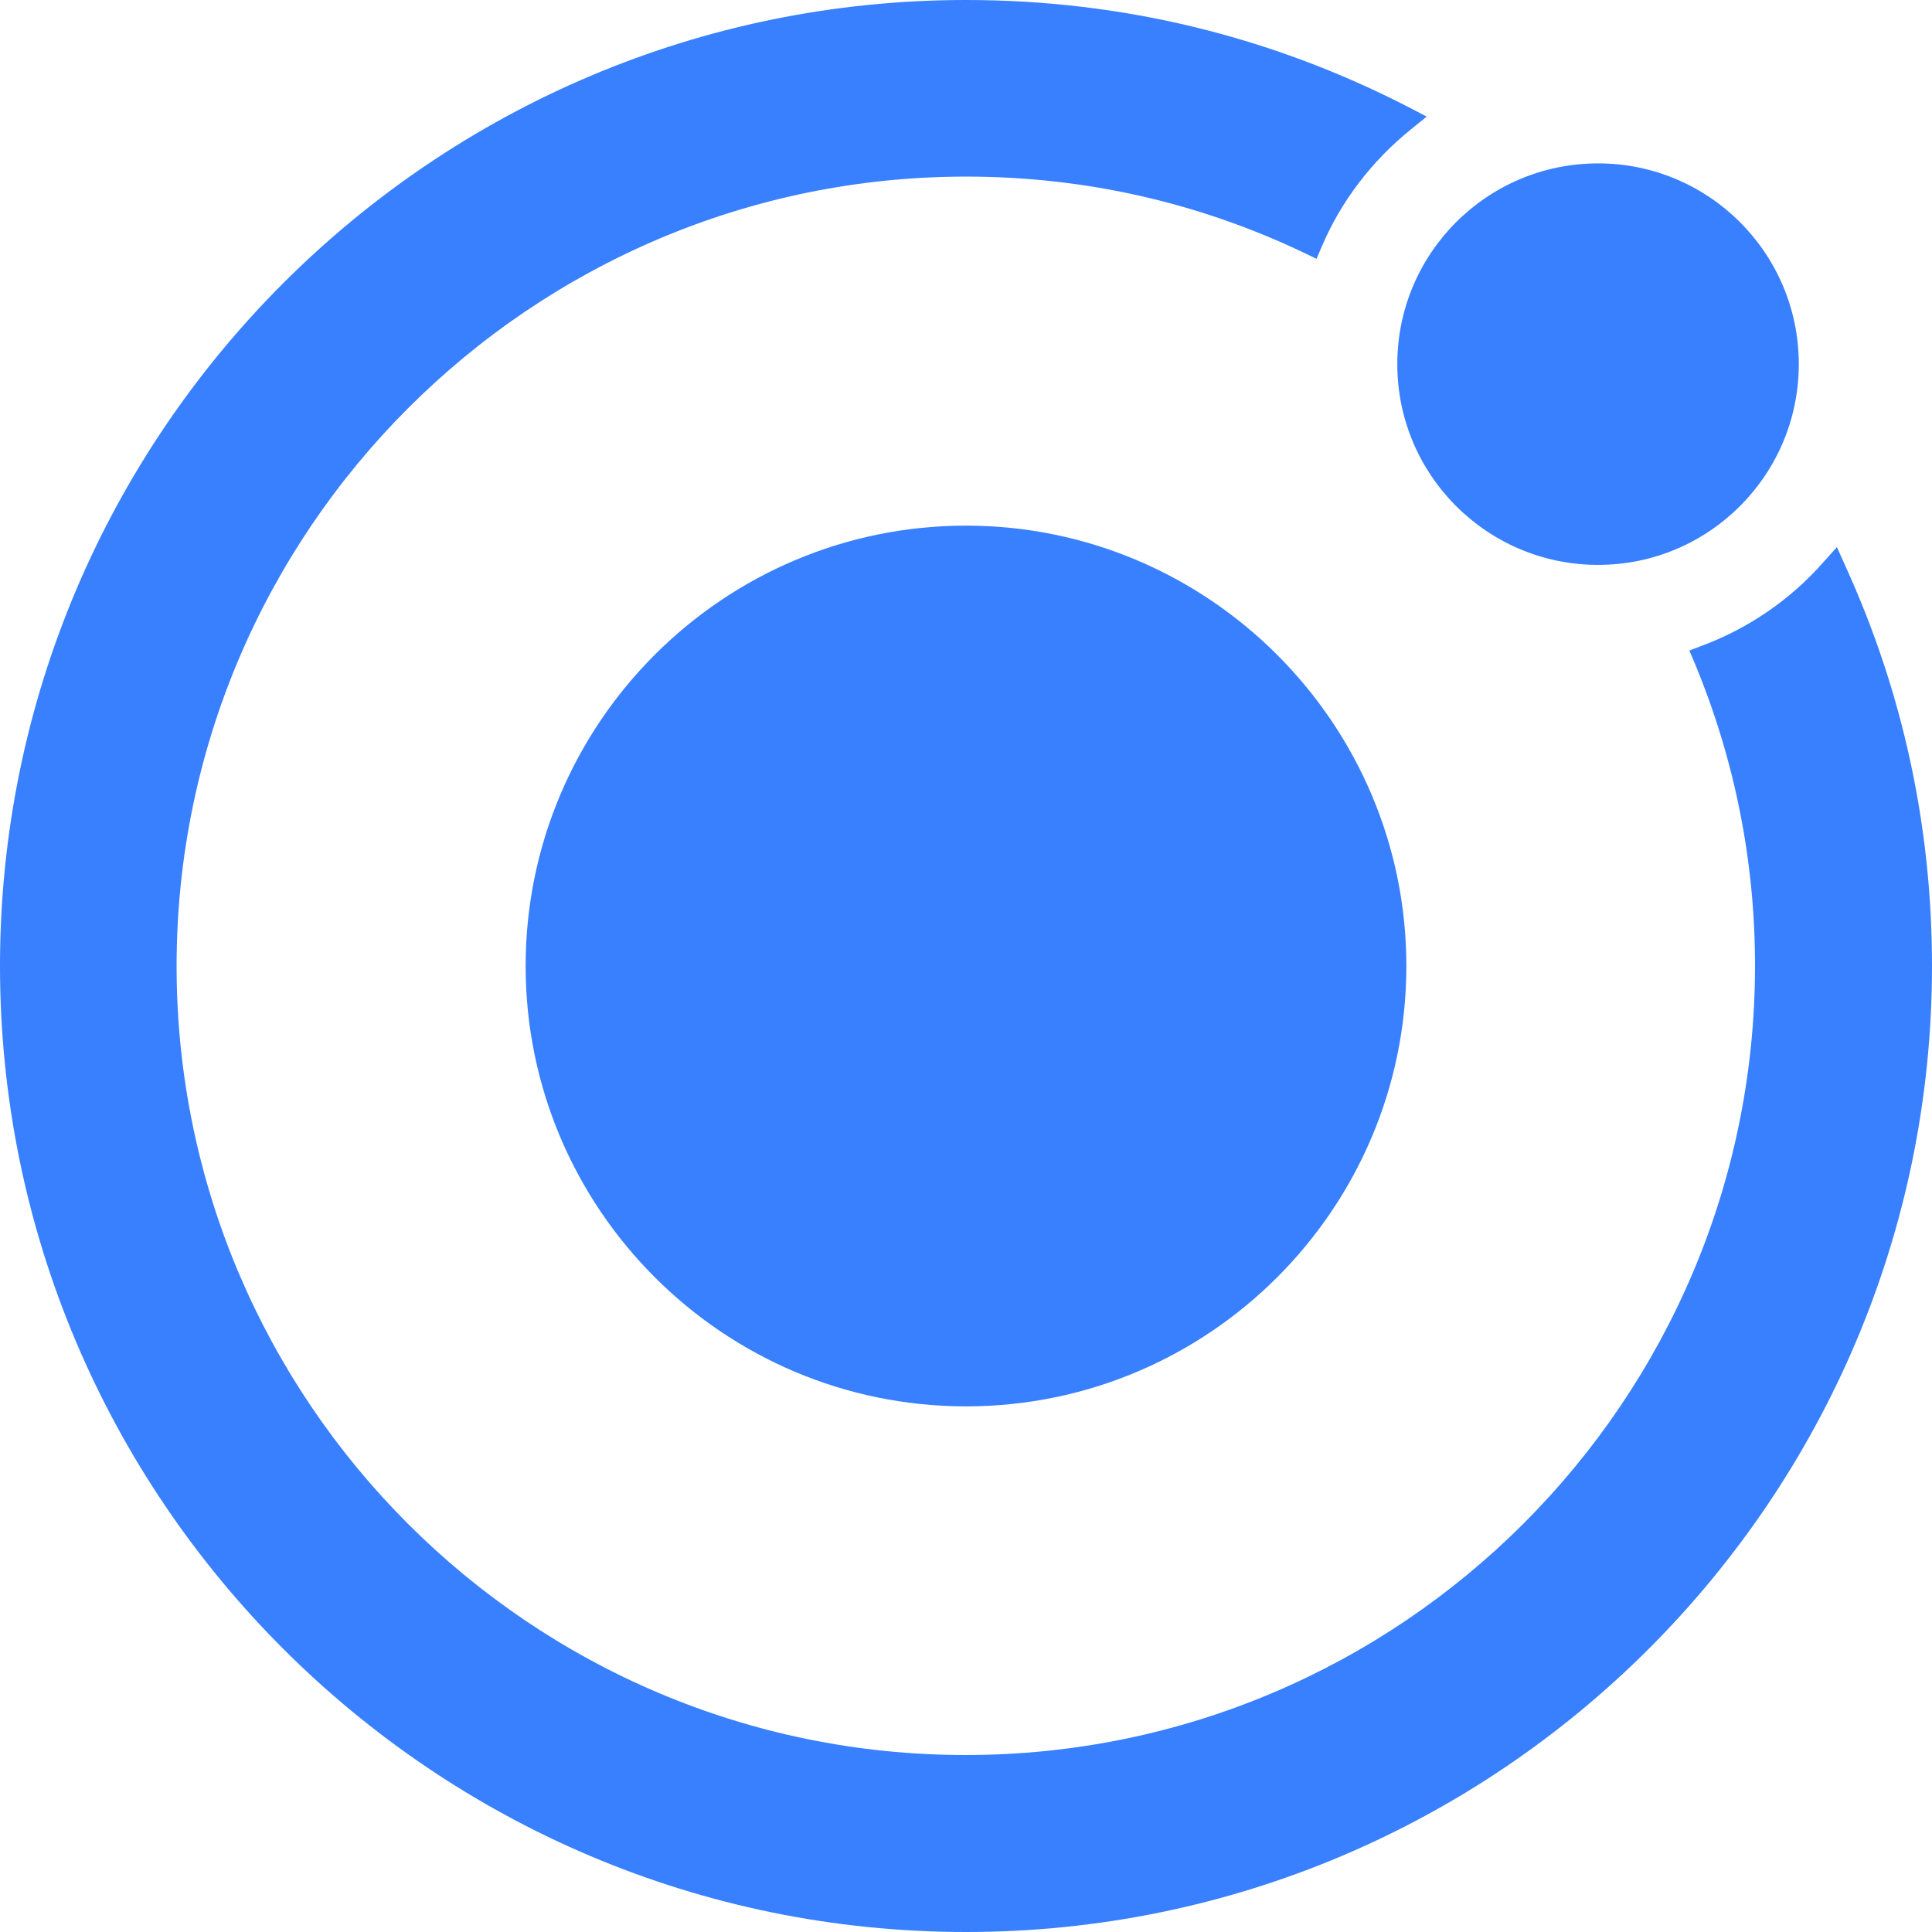
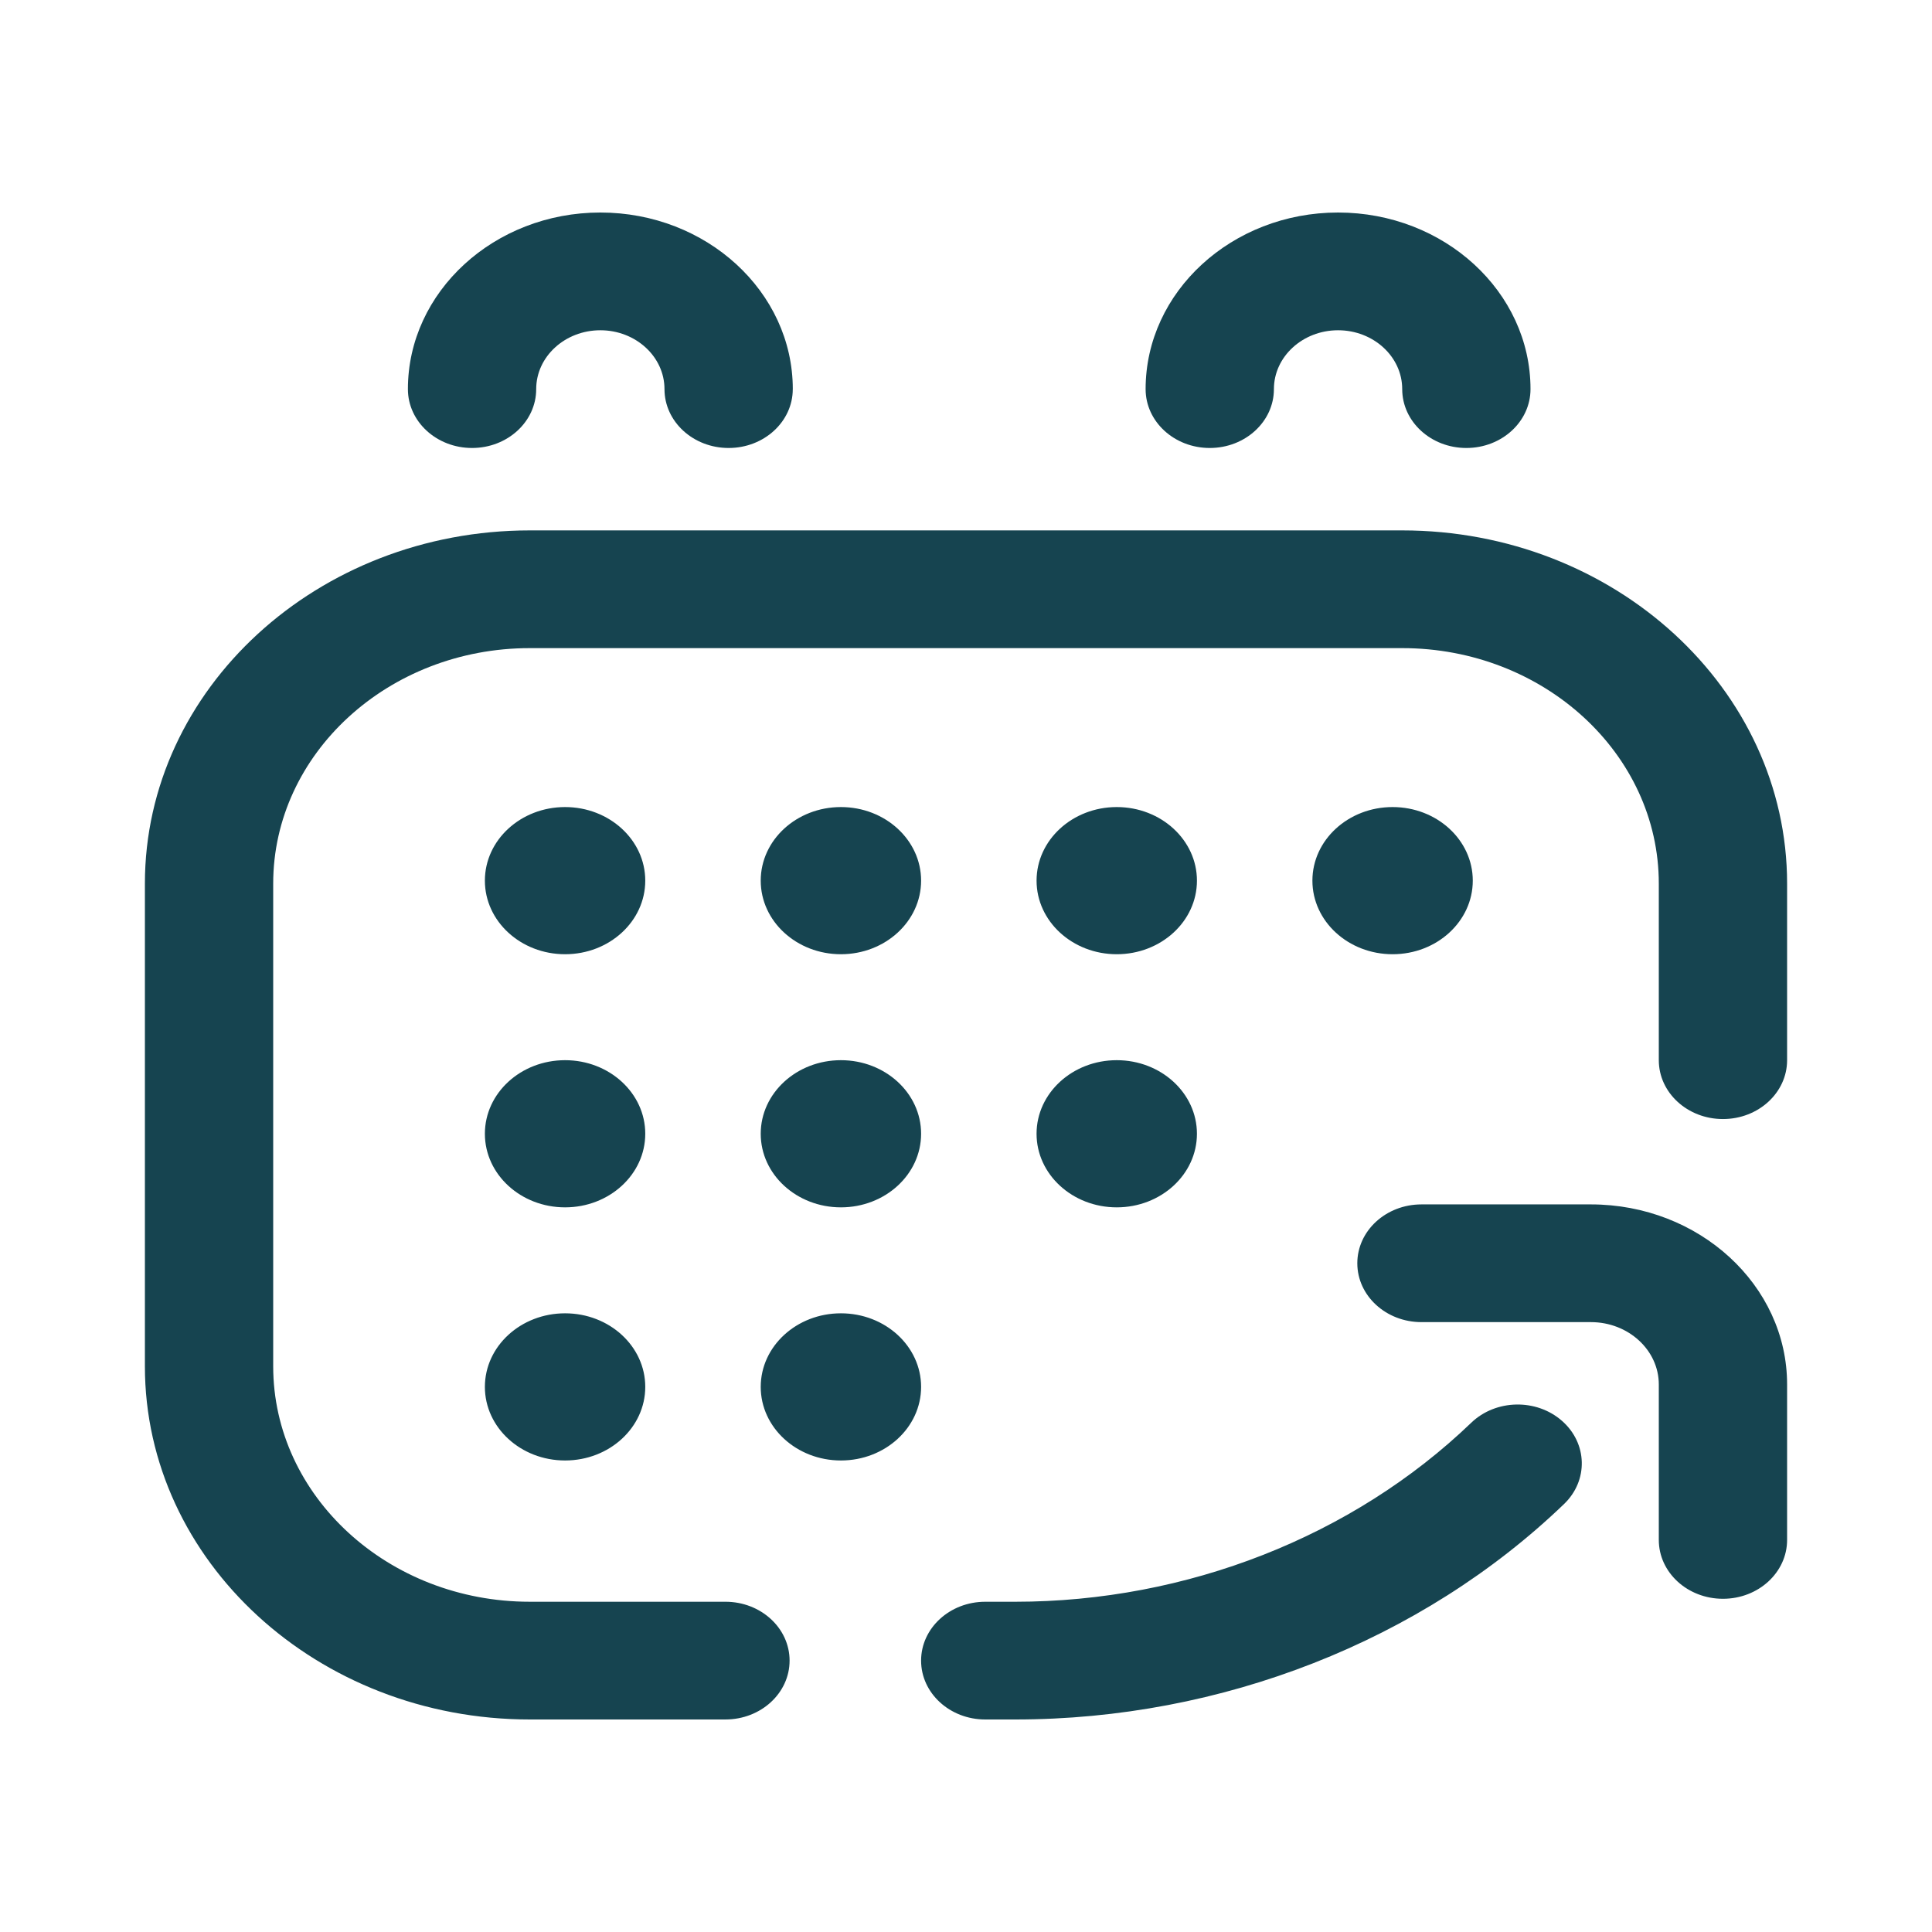
- <svg xmlns="http://www.w3.org/2000/svg" viewBox="0 0 512 512">
-   <path fill="#3880FF" d="M256 139.3c-64.3 0-116.7 52.3-116.7 116.7 0 64.3 52.3 116.7 116.7 116.7S372.7 320.3 372.7 256 320.3 139.3 256 139.3z" />
-   <circle fill="#3880FF" cx="423.5" cy="96.5" r="53.2" />
-   <path fill="#3880FF" d="M489 149.9l-2.2-4.9-3.6 4c-8.7 9.9-19.8 17.5-32.1 22.1l-3.4 1.3 1.4 3.3c10.6 25.5 16 52.5 16 80.2 0 115.3-93.8 209.2-209.2 209.2S46.8 371.3 46.8 256 140.7 46.8 256 46.8c31.3 0 61.5 6.8 89.6 20.2l3.3 1.6 1.4-3.3c5.1-12 13.3-22.7 23.6-31l4.2-3.4-4.8-2.5C336.8 9.6 297.3 0 256 0 114.8 0 0 114.8 0 256s114.8 256 256 256 256-114.8 256-256c0-36.9-7.7-72.6-23-106.1z" />
+ <svg xmlns="http://www.w3.org/2000/svg" version="1.1" id="svg2" width="200" height="200">
+   <defs id="defs6" />
+   <g transform="matrix(0.85,0,0,0.78,15,22)" id="layer1">
+     <path id="path818" d="M 70.703,200 H 46.875 C 21.028,200 0,178.972 0,153.125 V 89.062 C 0,63.216 21.028,42.188 46.875,42.188 h 106.25 c 25.847,0 46.875,21.028 46.875,46.875 V 112.5 c 0,4.315 -3.498,7.812 -7.813,7.812 -4.315,0 -7.812,-3.498 -7.812,-7.812 V 89.062 C 184.375,71.831 170.356,57.812 153.125,57.812 H 46.875 c -17.231,0 -31.25,14.019 -31.25,31.25 V 153.125 c 0,17.231 14.019,31.25 31.25,31.25 h 23.828 c 4.315,0 7.812,3.498 7.812,7.812 0,4.315 -3.498,7.812 -7.812,7.812 z M 78.906,23.438 C 78.906,10.514 68.392,0 55.469,0 c -12.923,0 -23.438,10.514 -23.438,23.438 0,4.315 3.498,7.812 7.812,7.812 4.315,0 7.812,-3.498 7.812,-7.812 0,-4.308 3.505,-7.812 7.812,-7.812 4.308,0 7.812,3.505 7.812,7.812 0,4.315 3.498,7.812 7.812,7.812 4.315,0 7.812,-3.498 7.812,-7.812 z m 89.844,0 C 168.75,10.514 158.236,0 145.312,0 132.389,0 121.875,10.514 121.875,23.438 c 0,4.315 3.498,7.812 7.813,7.812 4.315,0 7.812,-3.498 7.812,-7.812 0,-4.308 3.505,-7.812 7.812,-7.812 4.308,0 7.813,3.505 7.813,7.812 0,4.315 3.498,7.812 7.812,7.812 4.315,0 7.813,-3.498 7.813,-7.812 z M 200,176.172 V 155.537 c 0,-13.177 -10.72,-23.897 -23.897,-23.897 h -20.634 c -4.315,0 -7.812,3.498 -7.812,7.812 0,4.315 3.498,7.812 7.812,7.812 h 20.634 c 4.561,0 8.272,3.711 8.272,8.272 v 20.634 c 0,4.315 3.498,7.812 7.812,7.812 4.315,0 7.813,-3.498 7.813,-7.812 z m -27.166,-4.764 c 2.98,-3.12 2.866,-8.066 -0.255,-11.046 -3.12,-2.98 -8.066,-2.866 -11.046,0.255 -14.419,15.099 -34.662,23.759 -55.539,23.759 h -3.65 c -4.315,0 -7.813,3.498 -7.813,7.812 0,4.315 3.498,7.812 7.813,7.812 h 3.65 c 25.125,0 49.487,-10.421 66.84,-28.593 z M 51.172,78.906 c -5.393,0 -9.766,4.372 -9.766,9.766 0,5.393 4.372,9.766 9.766,9.766 5.393,0 9.766,-4.372 9.766,-9.766 0,-5.393 -4.372,-9.766 -9.766,-9.766 z m 33.594,0 C 79.372,78.906 75,83.279 75,88.672 c 0,5.393 4.372,9.766 9.766,9.766 5.393,0 9.766,-4.372 9.766,-9.766 0,-5.393 -4.372,-9.766 -9.766,-9.766 z m 33.594,0 c -5.393,0 -9.766,4.372 -9.766,9.766 0,5.393 4.372,9.766 9.766,9.766 5.393,0 9.766,-4.372 9.766,-9.766 0,-5.393 -4.372,-9.766 -9.766,-9.766 z m 33.594,0 c -5.393,0 -9.766,4.372 -9.766,9.766 0,5.393 4.372,9.766 9.766,9.766 5.393,0 9.766,-4.372 9.766,-9.766 0,-5.393 -4.372,-9.766 -9.766,-9.766 z M 51.172,112.5 c -5.393,0 -9.766,4.372 -9.766,9.766 0,5.393 4.372,9.766 9.766,9.766 5.393,0 9.766,-4.372 9.766,-9.766 0,-5.393 -4.372,-9.766 -9.766,-9.766 z m 0,33.594 c -5.393,0 -9.766,4.372 -9.766,9.766 0,5.393 4.372,9.766 9.766,9.766 5.393,0 9.766,-4.372 9.766,-9.766 0,-5.393 -4.372,-9.766 -9.766,-9.766 z M 84.766,112.5 C 79.372,112.5 75,116.872 75,122.266 c 0,5.393 4.372,9.766 9.766,9.766 5.393,0 9.766,-4.372 9.766,-9.766 0,-5.393 -4.372,-9.766 -9.766,-9.766 z m 0,33.594 c -5.393,0 -9.766,4.372 -9.766,9.766 0,5.393 4.372,9.766 9.766,9.766 5.393,0 9.766,-4.372 9.766,-9.766 0,-5.393 -4.372,-9.766 -9.766,-9.766 z M 118.359,112.5 c -5.393,0 -9.766,4.372 -9.766,9.766 0,5.393 4.372,9.766 9.766,9.766 5.393,0 9.766,-4.372 9.766,-9.766 0,-5.393 -4.372,-9.766 -9.766,-9.766 z" style="fill:#164450;stroke-width:0.391" />
+   </g>
</svg>
